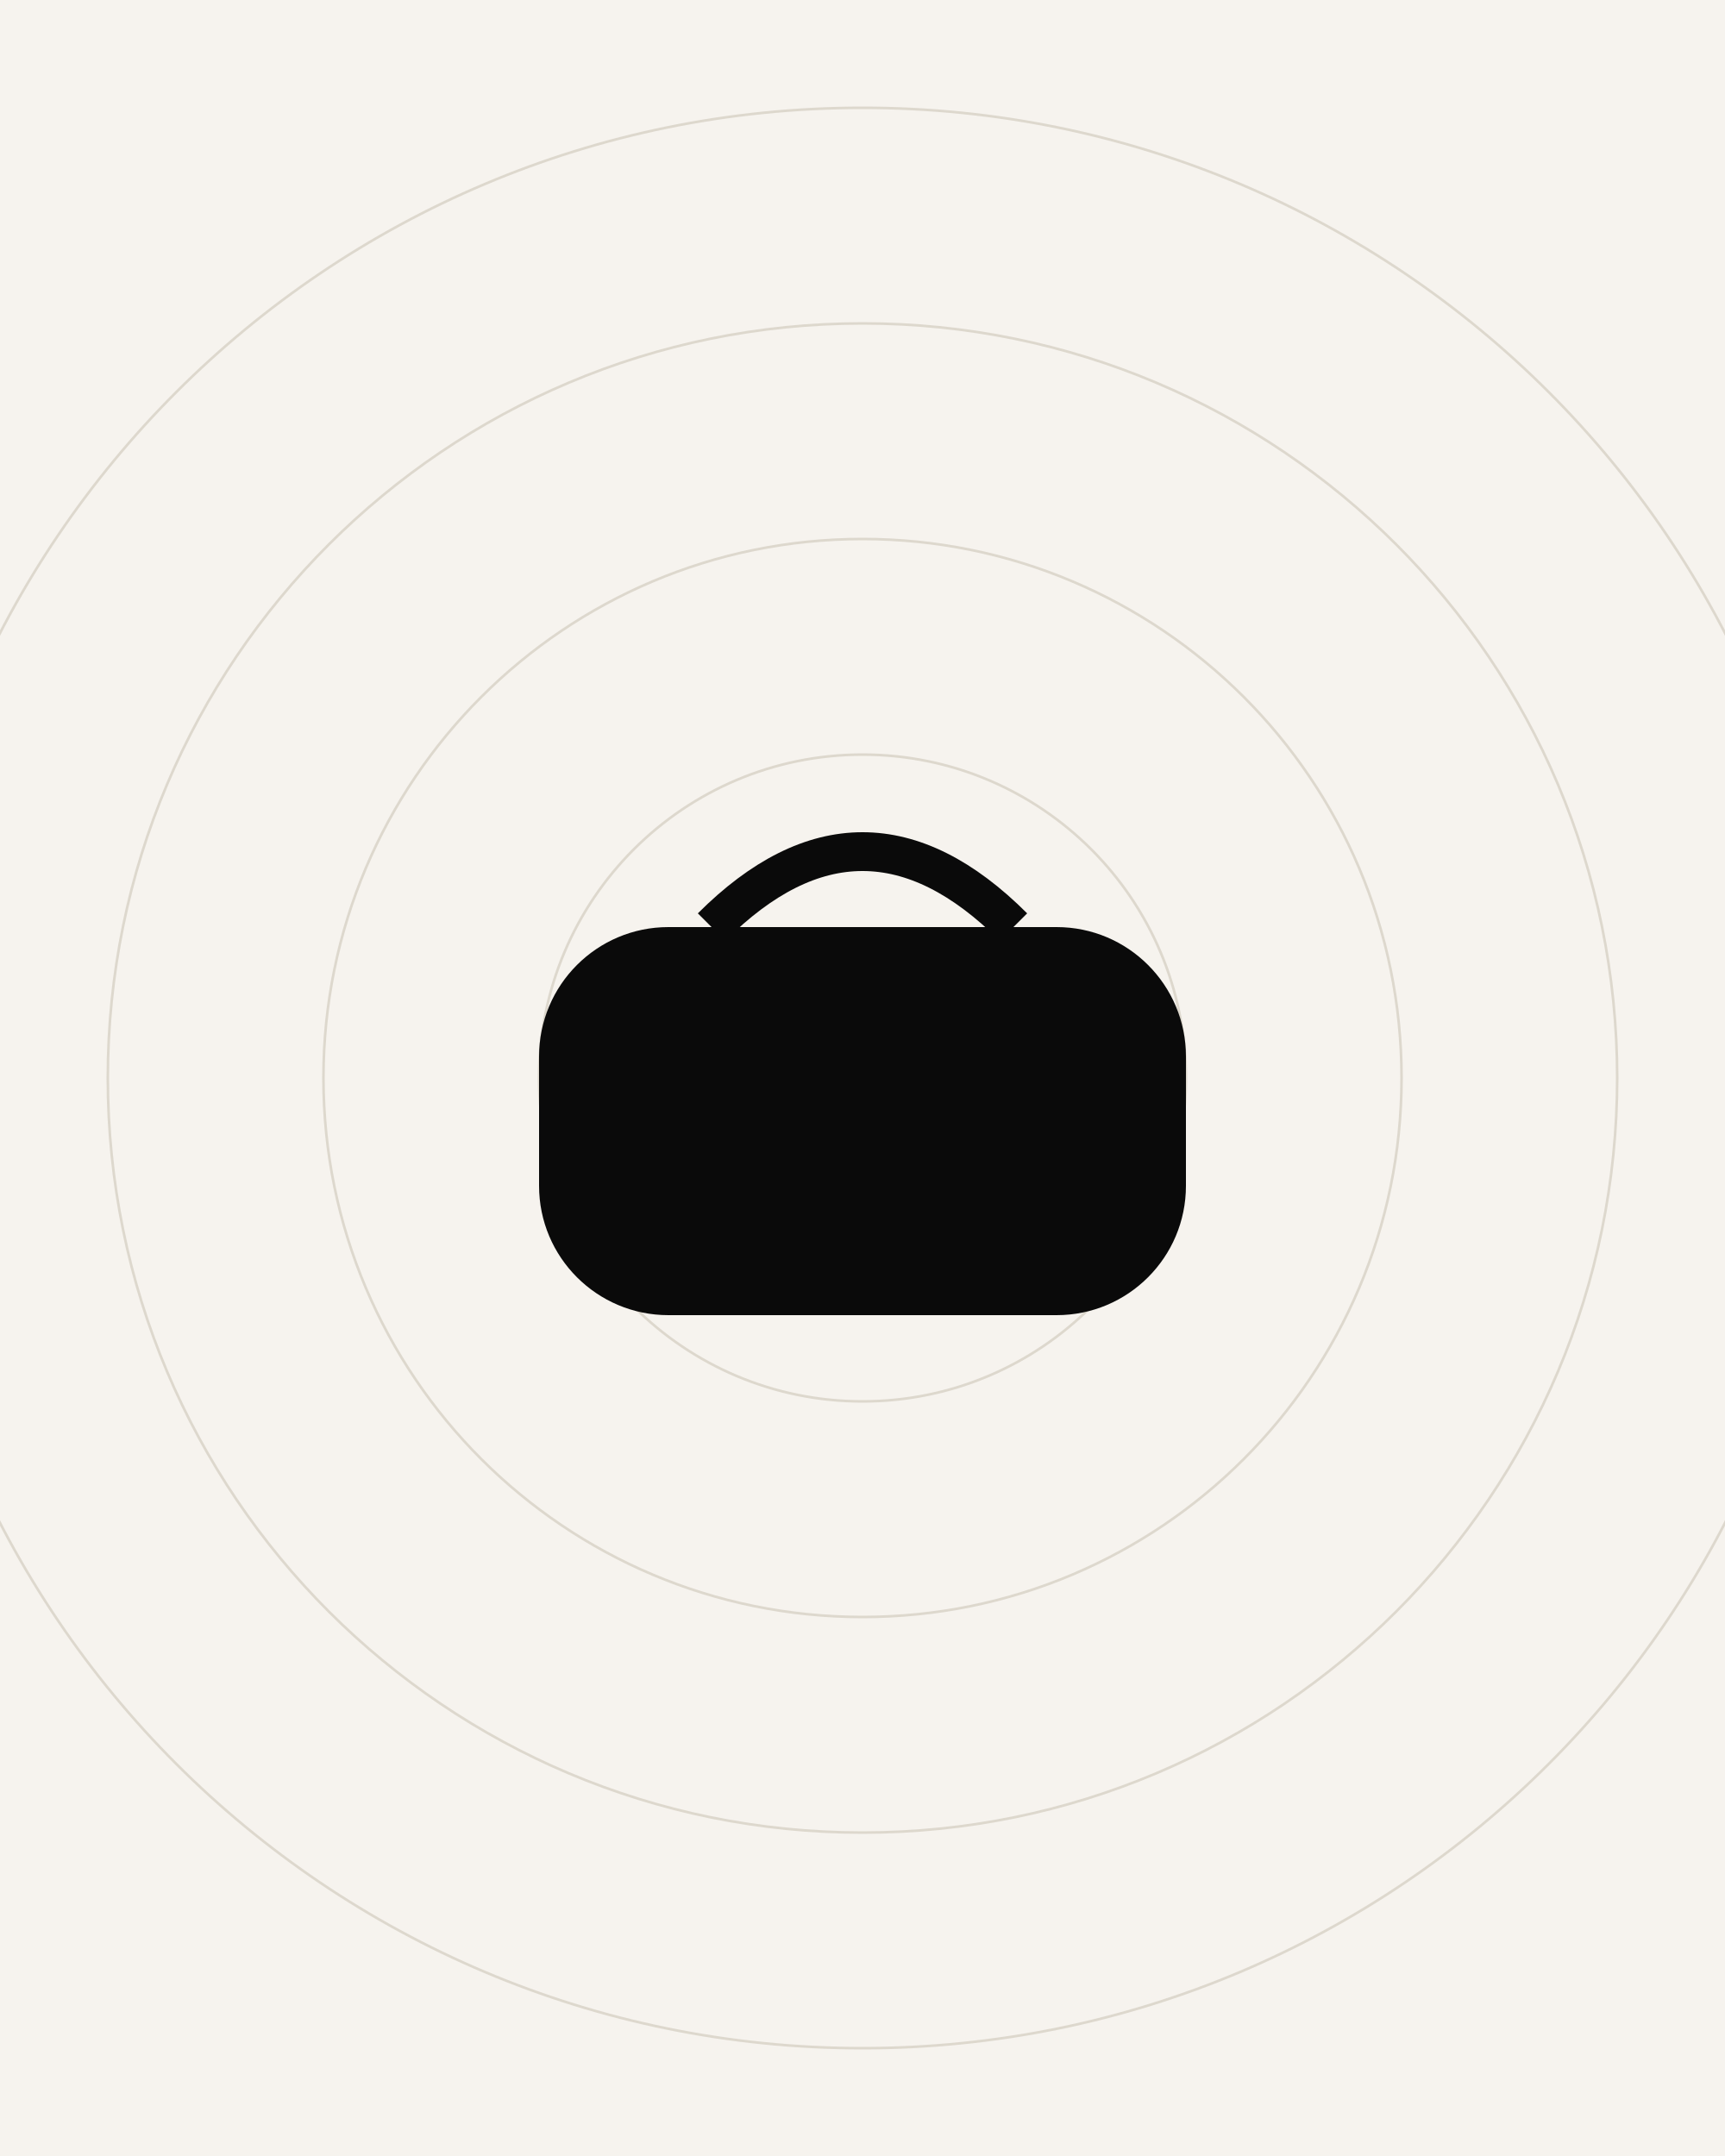
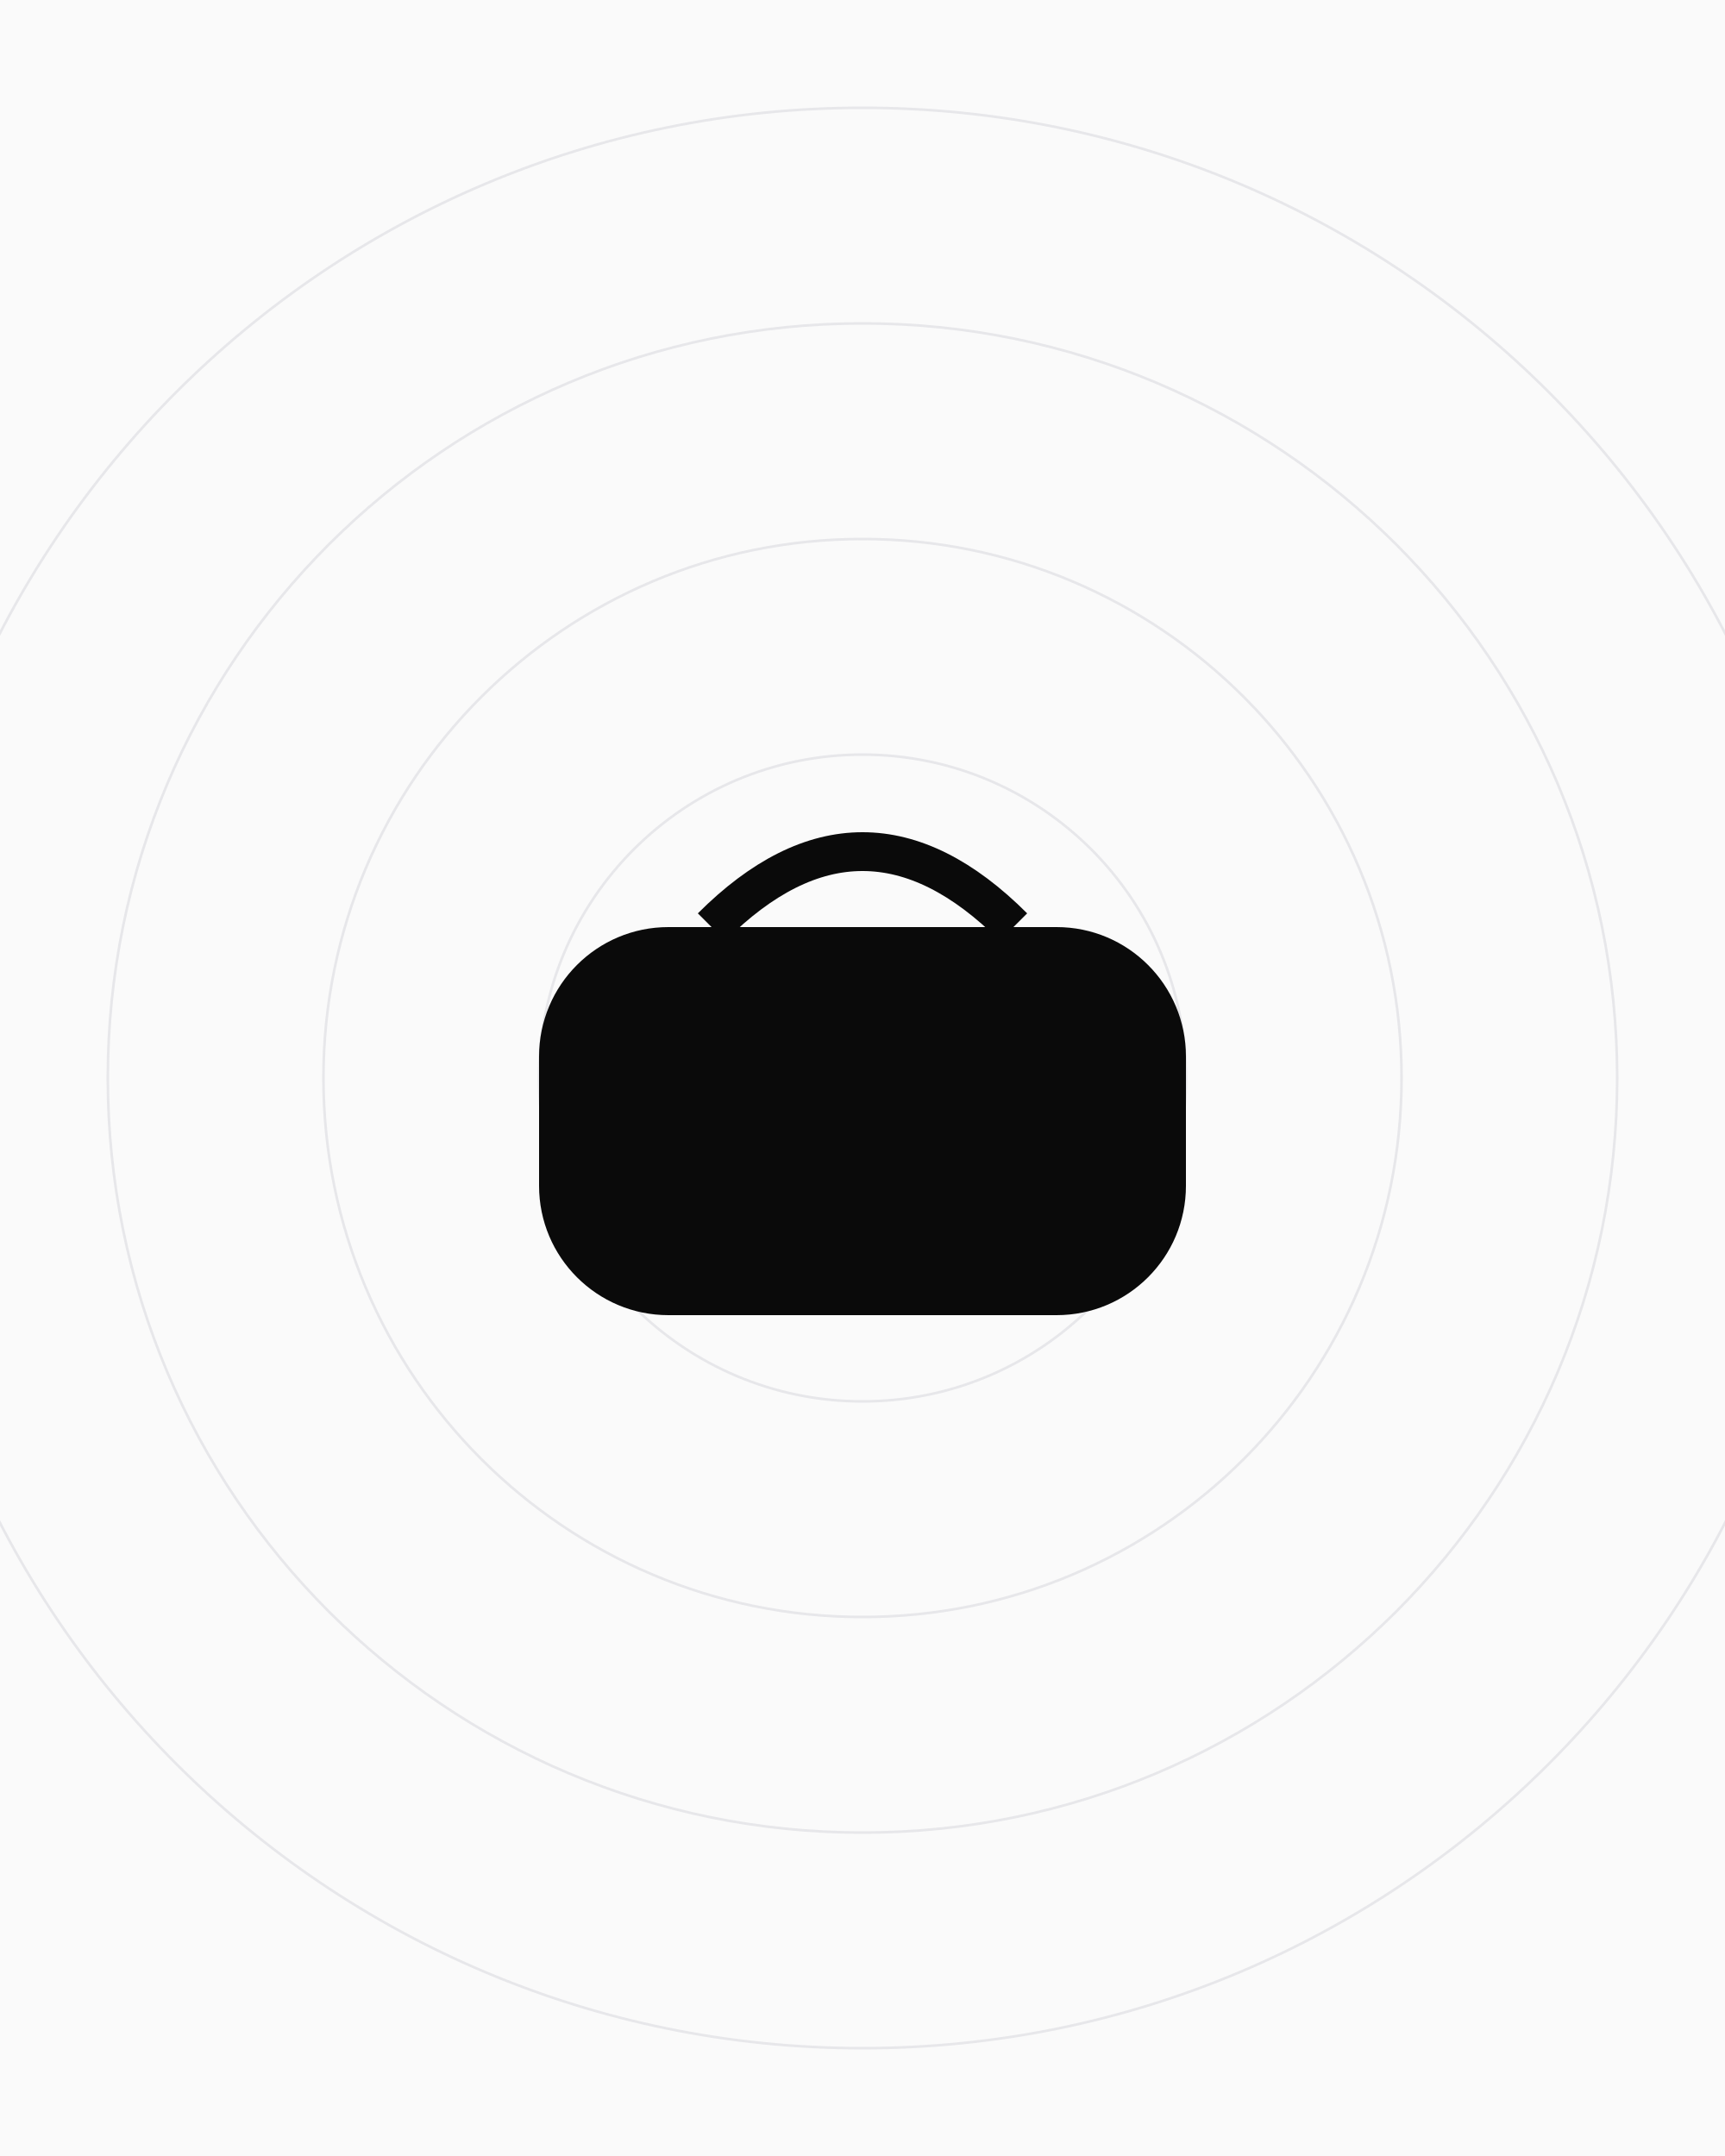
<svg xmlns="http://www.w3.org/2000/svg" viewBox="0 0 800 1000" fill="none" role="img">
-   <rect width="800" height="1000" fill="#F6F3EE" />
-   <g stroke="#C9C1B3" stroke-width="1.2" opacity="0.55" fill="none">
+   <rect width="800" height="1000" fill="#FAFAFA" />
+   <g stroke="#D7D7DD" stroke-width="1.2" opacity="0.55" fill="none">
    <circle cx="400" cy="500" r="150" />
    <circle cx="400" cy="500" r="250" />
    <circle cx="400" cy="500" r="350" />
    <circle cx="400" cy="500" r="450" />
  </g>
  <g fill="#0A0A0A">
    <rect x="250" y="430" width="300" height="180" rx="60" />
    <path d="M330 430 q70 -70 140 0" stroke="#0A0A0A" stroke-width="18" fill="none" />
  </g>
  <circle cx="400" cy="520" r="26" fill="none" stroke="#0A0A0A" stroke-width="2.4" />
  <circle cx="400" cy="520" r="7.647" fill="#0A0A0A" />
</svg>
